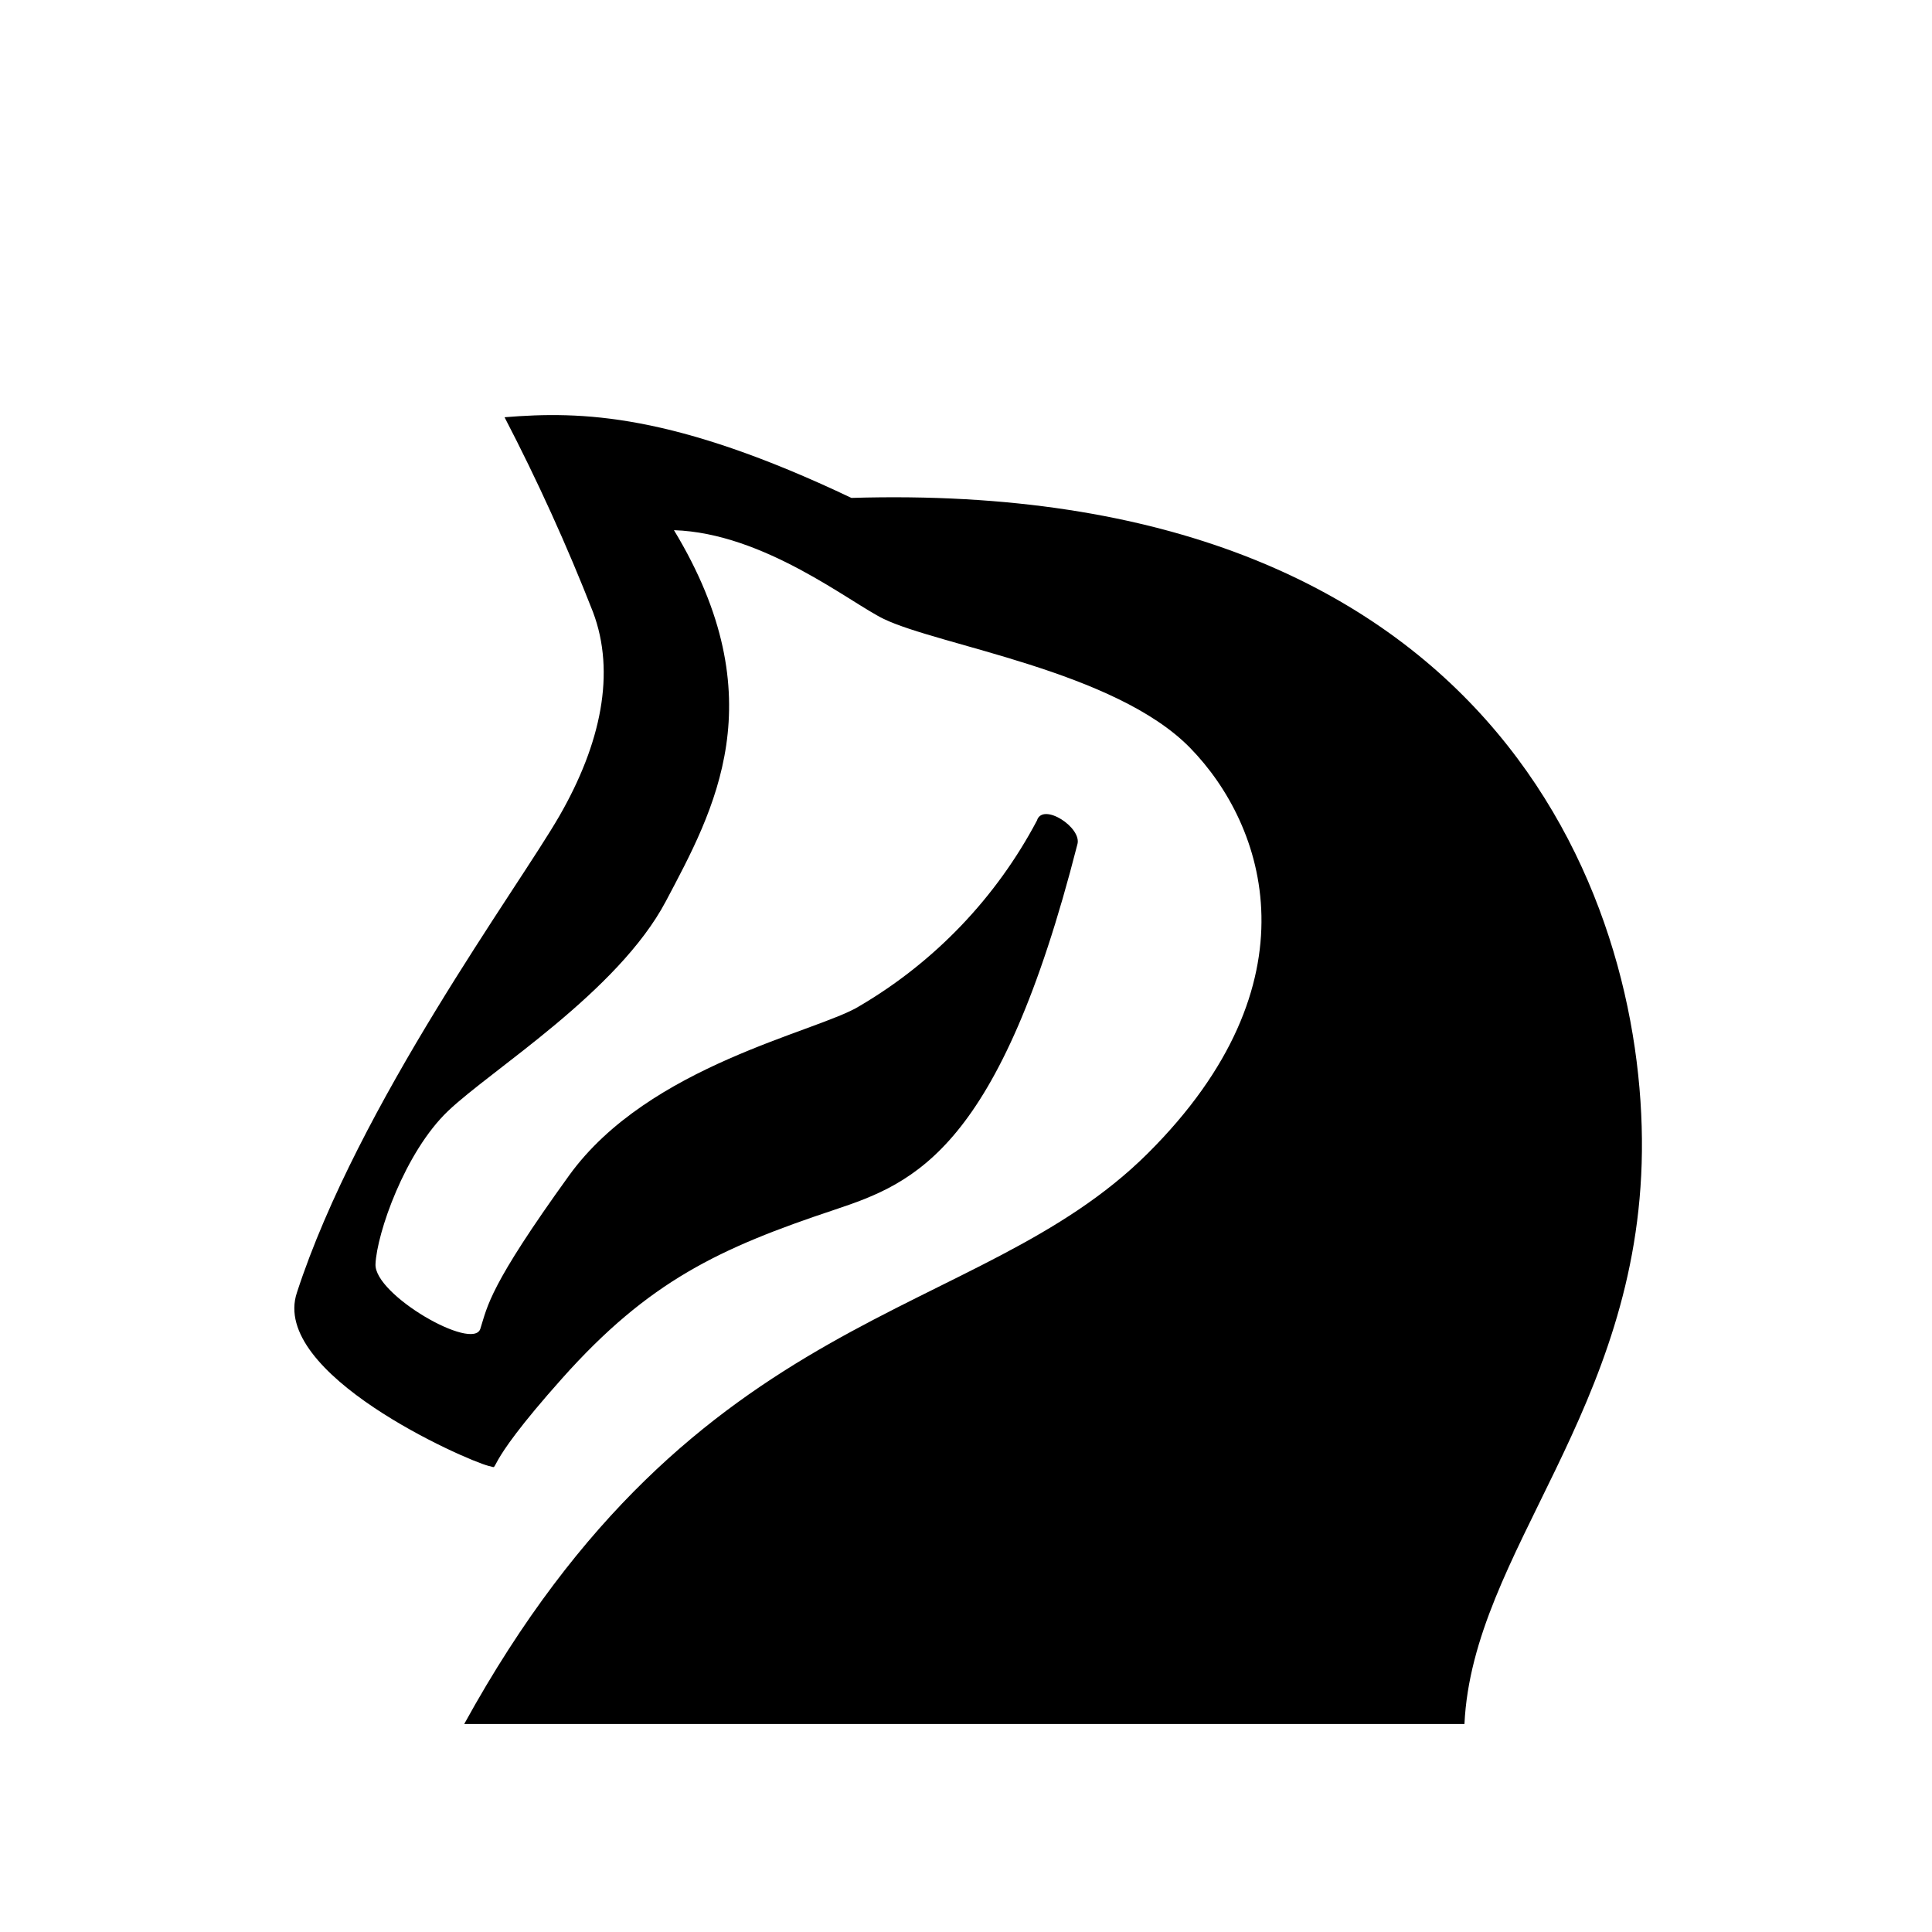
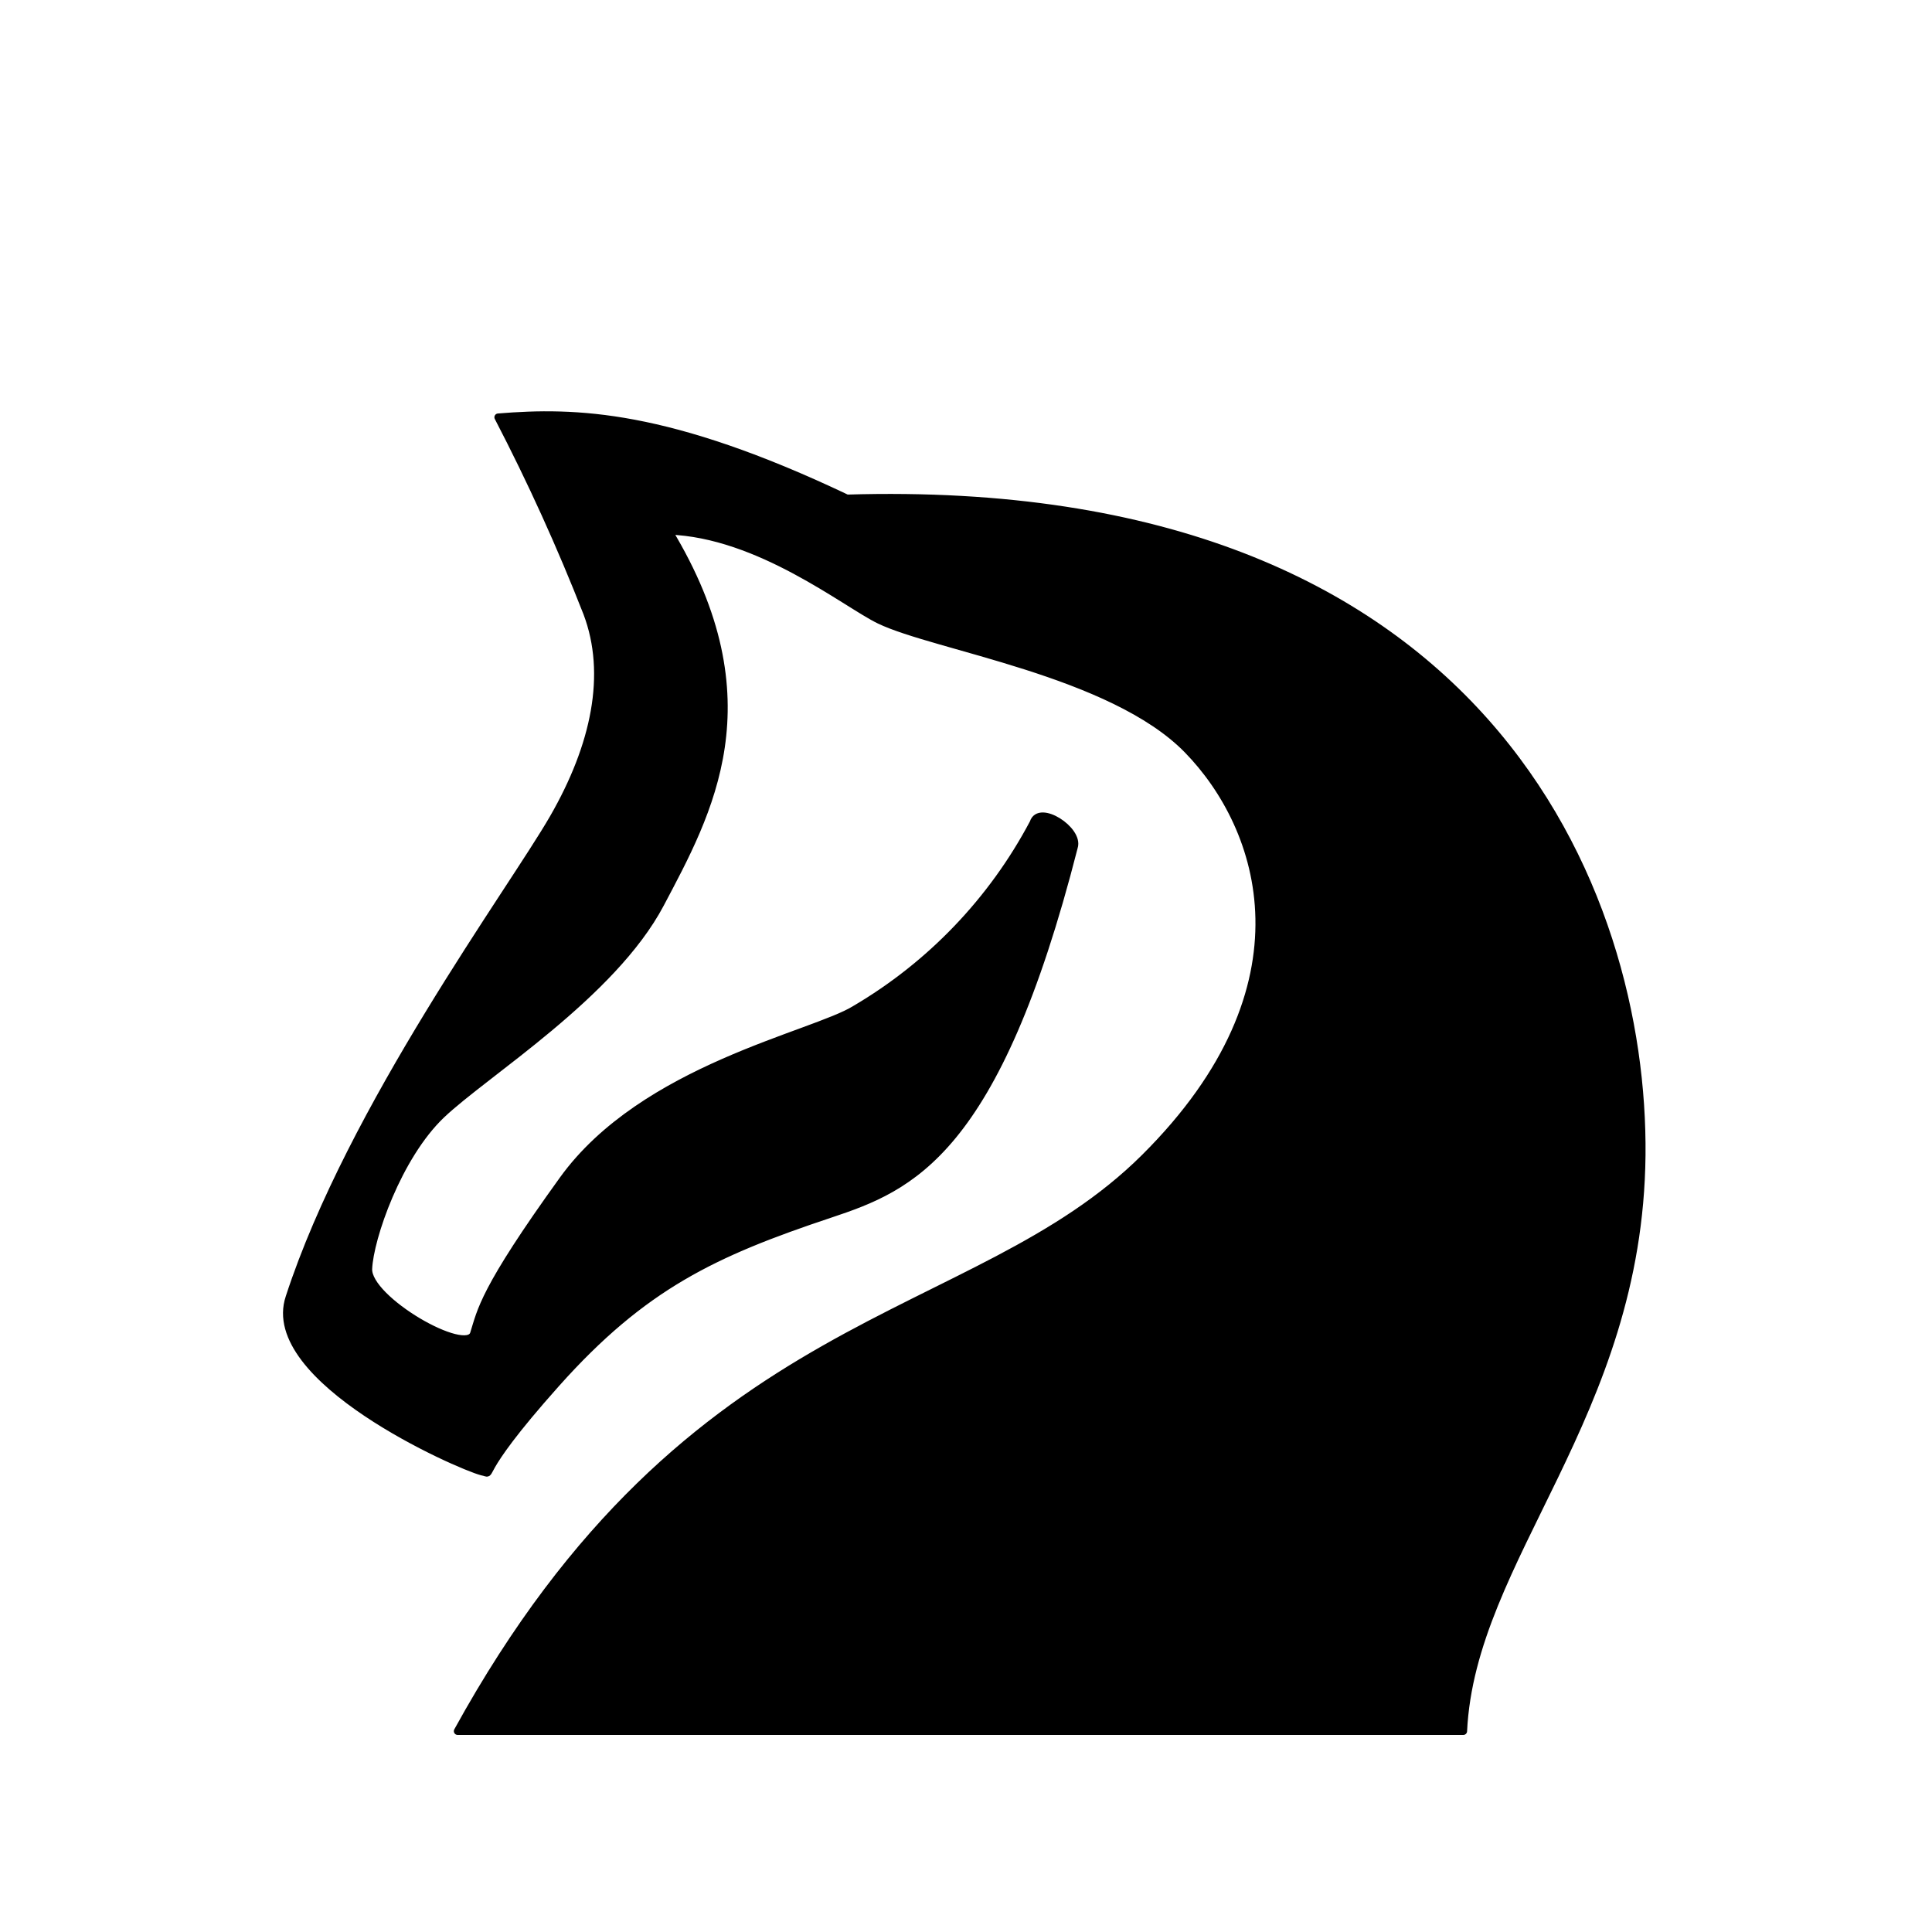
<svg xmlns="http://www.w3.org/2000/svg" width="256" height="256" viewBox="0 0 256 256" fill="none">
-   <path fill-rule="evenodd" clip-rule="evenodd" d="M61.512 228.438H194.047C195.139 205.565 217.207 186.961 217.562 152.551C217.917 118.141 197.082 63.425 112.816 65.976C89.195 54.743 77.047 54.453 66.856 55.287C71.216 63.675 75.127 72.289 78.572 81.092C81.61 89.141 79.632 98.549 74.125 108.115C68.617 117.681 47.495 146.245 39.343 171.273C35.745 182.029 61.592 193.424 64.719 194.235C66.632 194.591 63.033 195.475 74.507 182.618C85.981 169.761 95.299 165.39 110.601 160.291C121.23 156.749 132.438 152.3 142.744 111.935C143.481 109.691 138.148 106.247 137.399 108.729C131.996 118.947 123.853 127.46 113.885 133.312C108.398 136.726 86.006 141.073 75.407 155.757C64.809 170.442 64.612 173.031 63.65 176.065C62.688 179.1 49.585 171.576 49.755 167.515C49.925 163.453 53.636 152.676 59.375 147.207C65.113 141.738 81.89 131.42 88.233 119.417C94.577 107.414 102.86 92.624 89.302 70.251C101.254 70.638 112.647 79.858 117.092 82.008C124.421 85.553 147.737 88.888 157.707 99.109C167.677 109.331 174.785 130.235 152.077 152.837C129.368 175.44 92.374 172.333 61.512 228.438Z" fill="black" />
+   <path fill-rule="evenodd" clip-rule="evenodd" d="M60.636 229.387H193.896C194.993 206.389 217.182 187.683 217.539 153.085C217.896 118.487 196.947 63.471 112.22 66.036C88.47 54.742 76.255 54.45 66.009 55.289C70.392 63.723 74.324 72.384 77.789 81.235C80.843 89.328 78.855 98.788 73.317 108.406C67.779 118.025 46.54 146.743 38.345 171.909C34.727 182.725 60.714 194.182 63.86 194.998C65.782 195.355 62.165 196.243 73.702 183.317C85.238 170.391 94.607 165.994 109.993 160.867C120.68 157.306 131.949 152.832 142.311 112.247C143.053 109.99 137.69 106.528 136.938 109.023C131.505 119.297 123.318 127.856 113.295 133.741C107.778 137.173 85.262 141.543 74.606 156.309C63.951 171.075 63.752 173.677 62.785 176.728C61.818 179.779 48.643 172.214 48.814 168.13C48.985 164.047 52.716 153.211 58.486 147.712C64.256 142.212 81.124 131.838 87.503 119.77C93.881 107.701 102.21 92.83 88.577 70.334C100.594 70.723 112.051 79.994 116.519 82.156C123.888 85.721 147.332 89.074 157.357 99.351C167.382 109.628 174.528 130.647 151.696 153.373C128.863 176.099 91.666 172.975 60.636 229.387Z" fill="black" stroke="black" stroke-linejoin="round" />
</svg>
